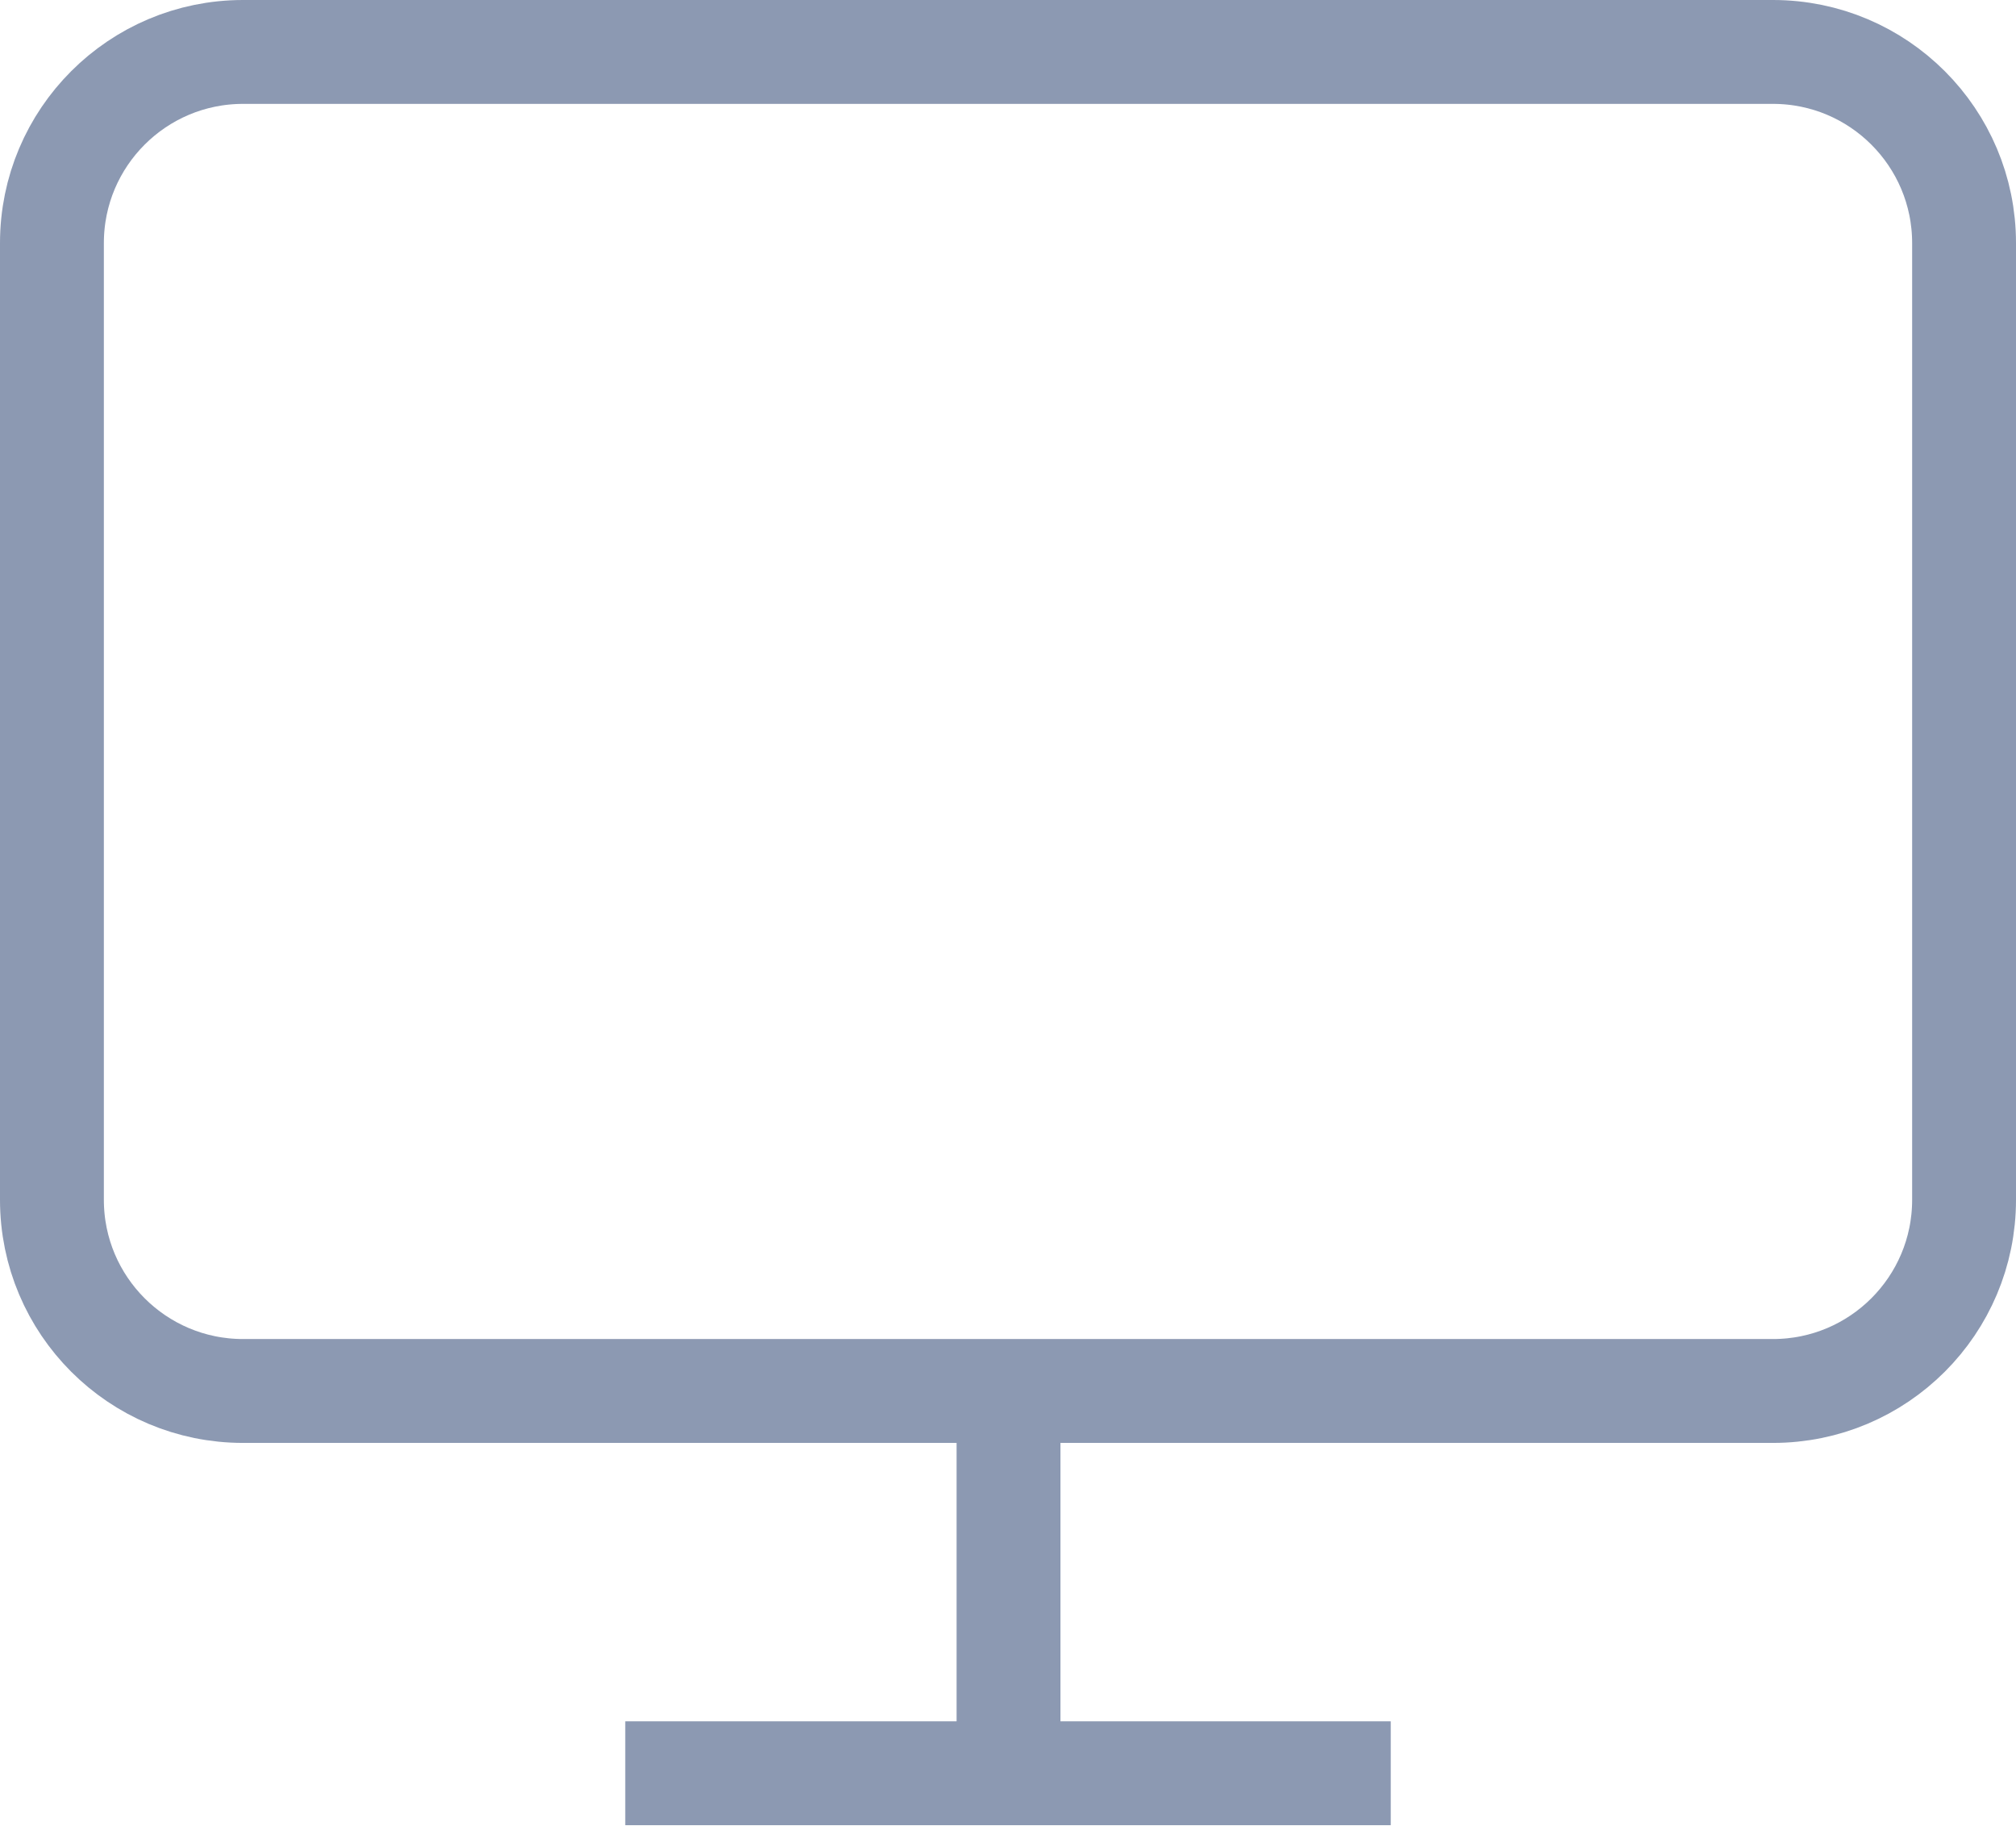
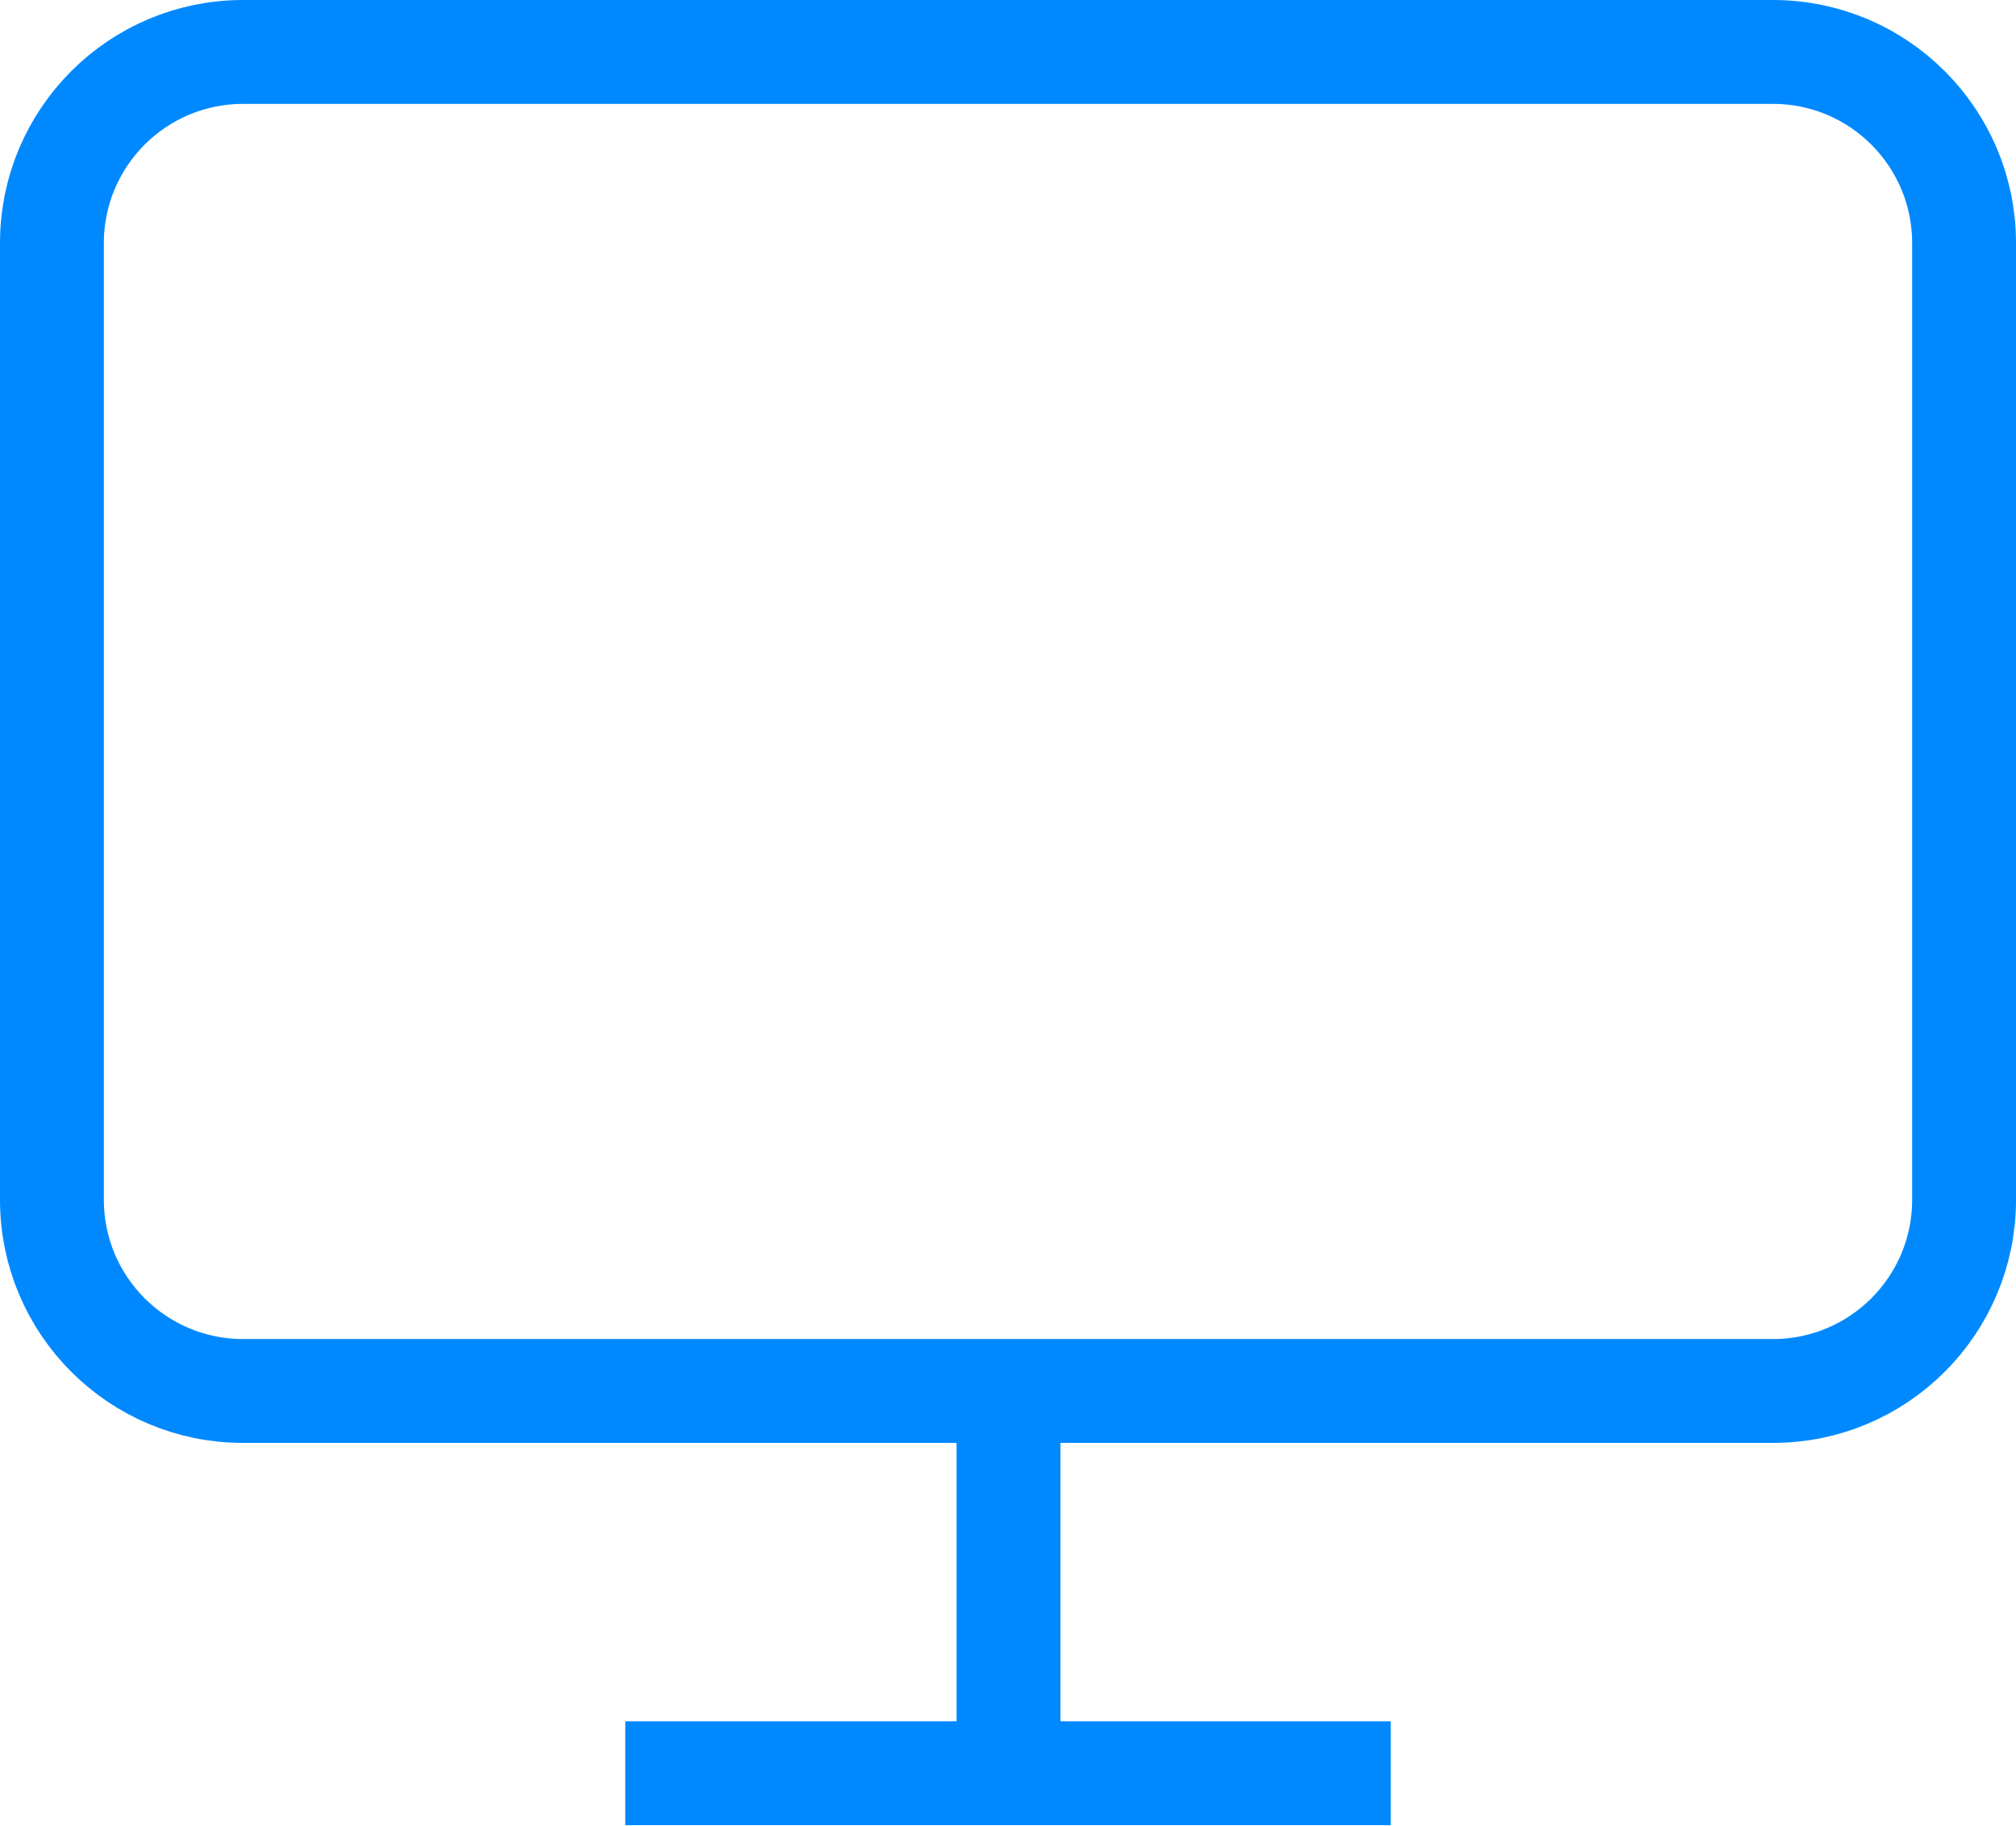
<svg xmlns="http://www.w3.org/2000/svg" viewBox="0 0 19.41 17.57">
  <defs>
-     <style>.cls-0{fill:none;stroke:#8c99b2;stroke-miterlimit:10;}</style>
+     <style>.cls-0{fill:none;stroke:#0089ff;stroke-miterlimit:10;}</style>
  </defs>
  <g id="Слой_3" data-name="Слой 3">
    <g id="Layer_2" data-name="Layer 2">
      <rect class="cls-0" x="0.5" y="0.5" width="18.41" height="12.89" rx="1.84" />
      <line class="cls-0" x1="6.02" y1="17.07" x2="13.39" y2="17.07" />
      <line class="cls-0" x1="9.71" y1="13.39" x2="9.71" y2="17.07" />
    </g>
  </g>
</svg>
